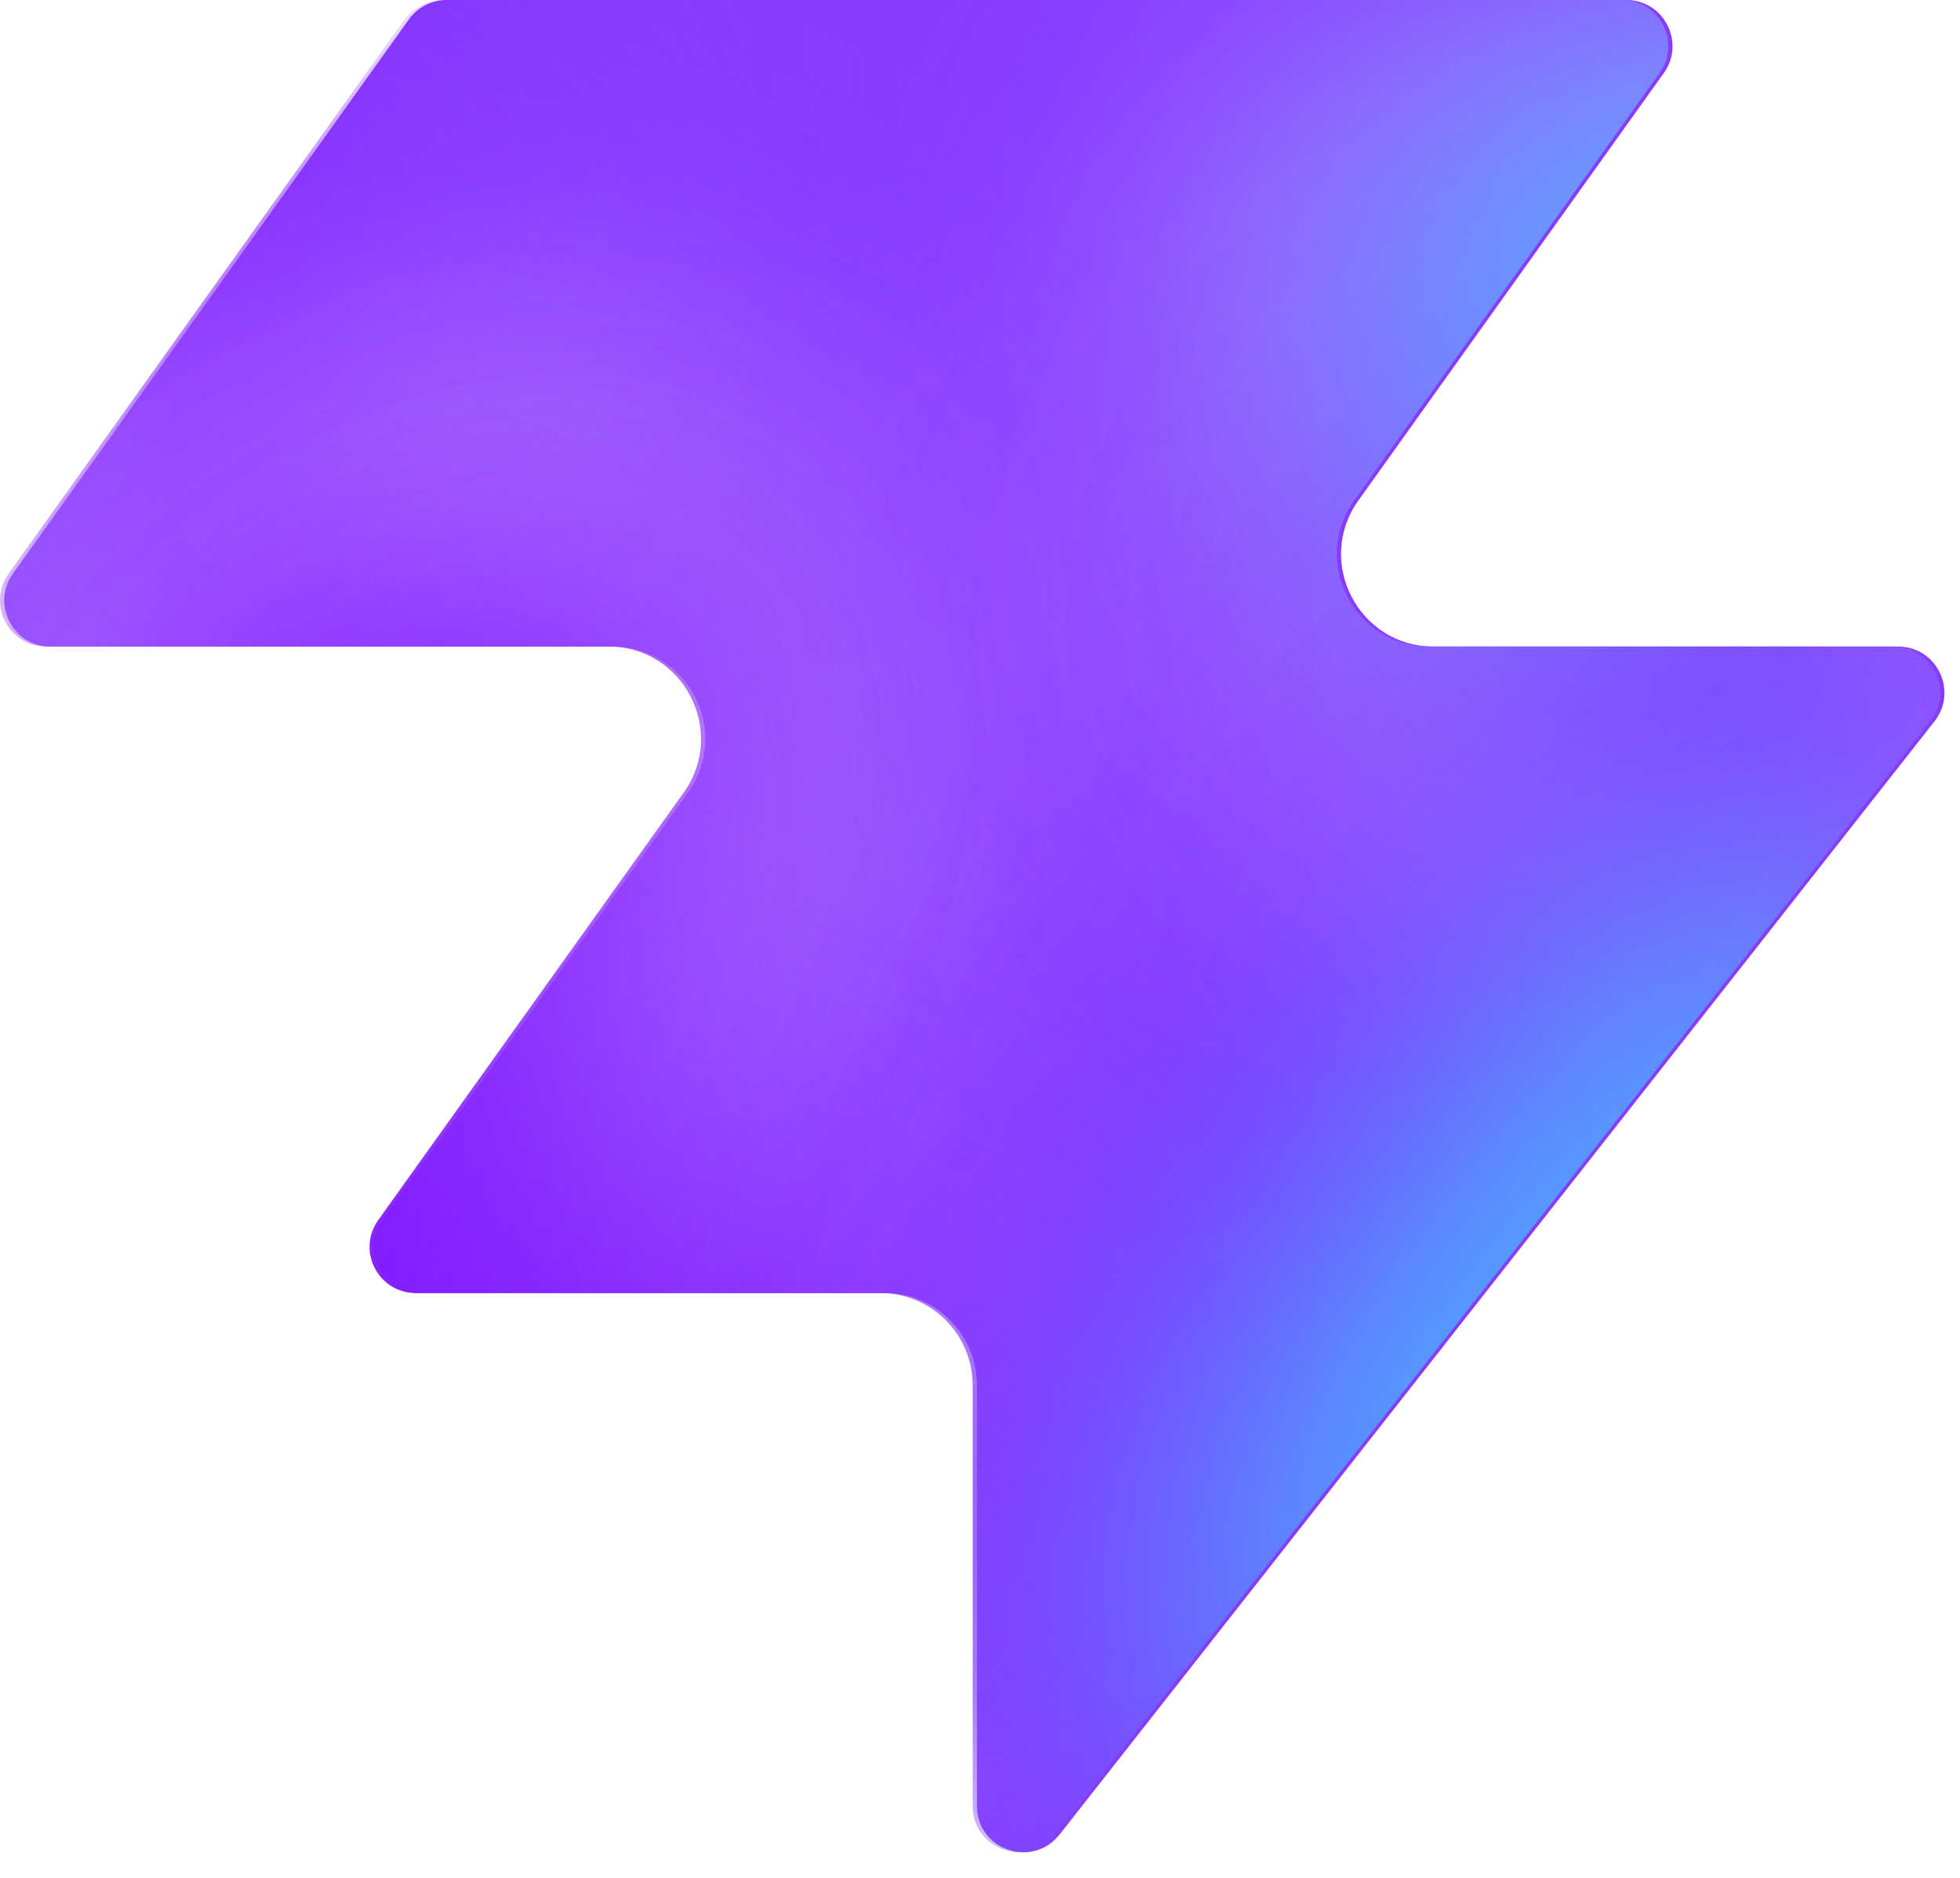
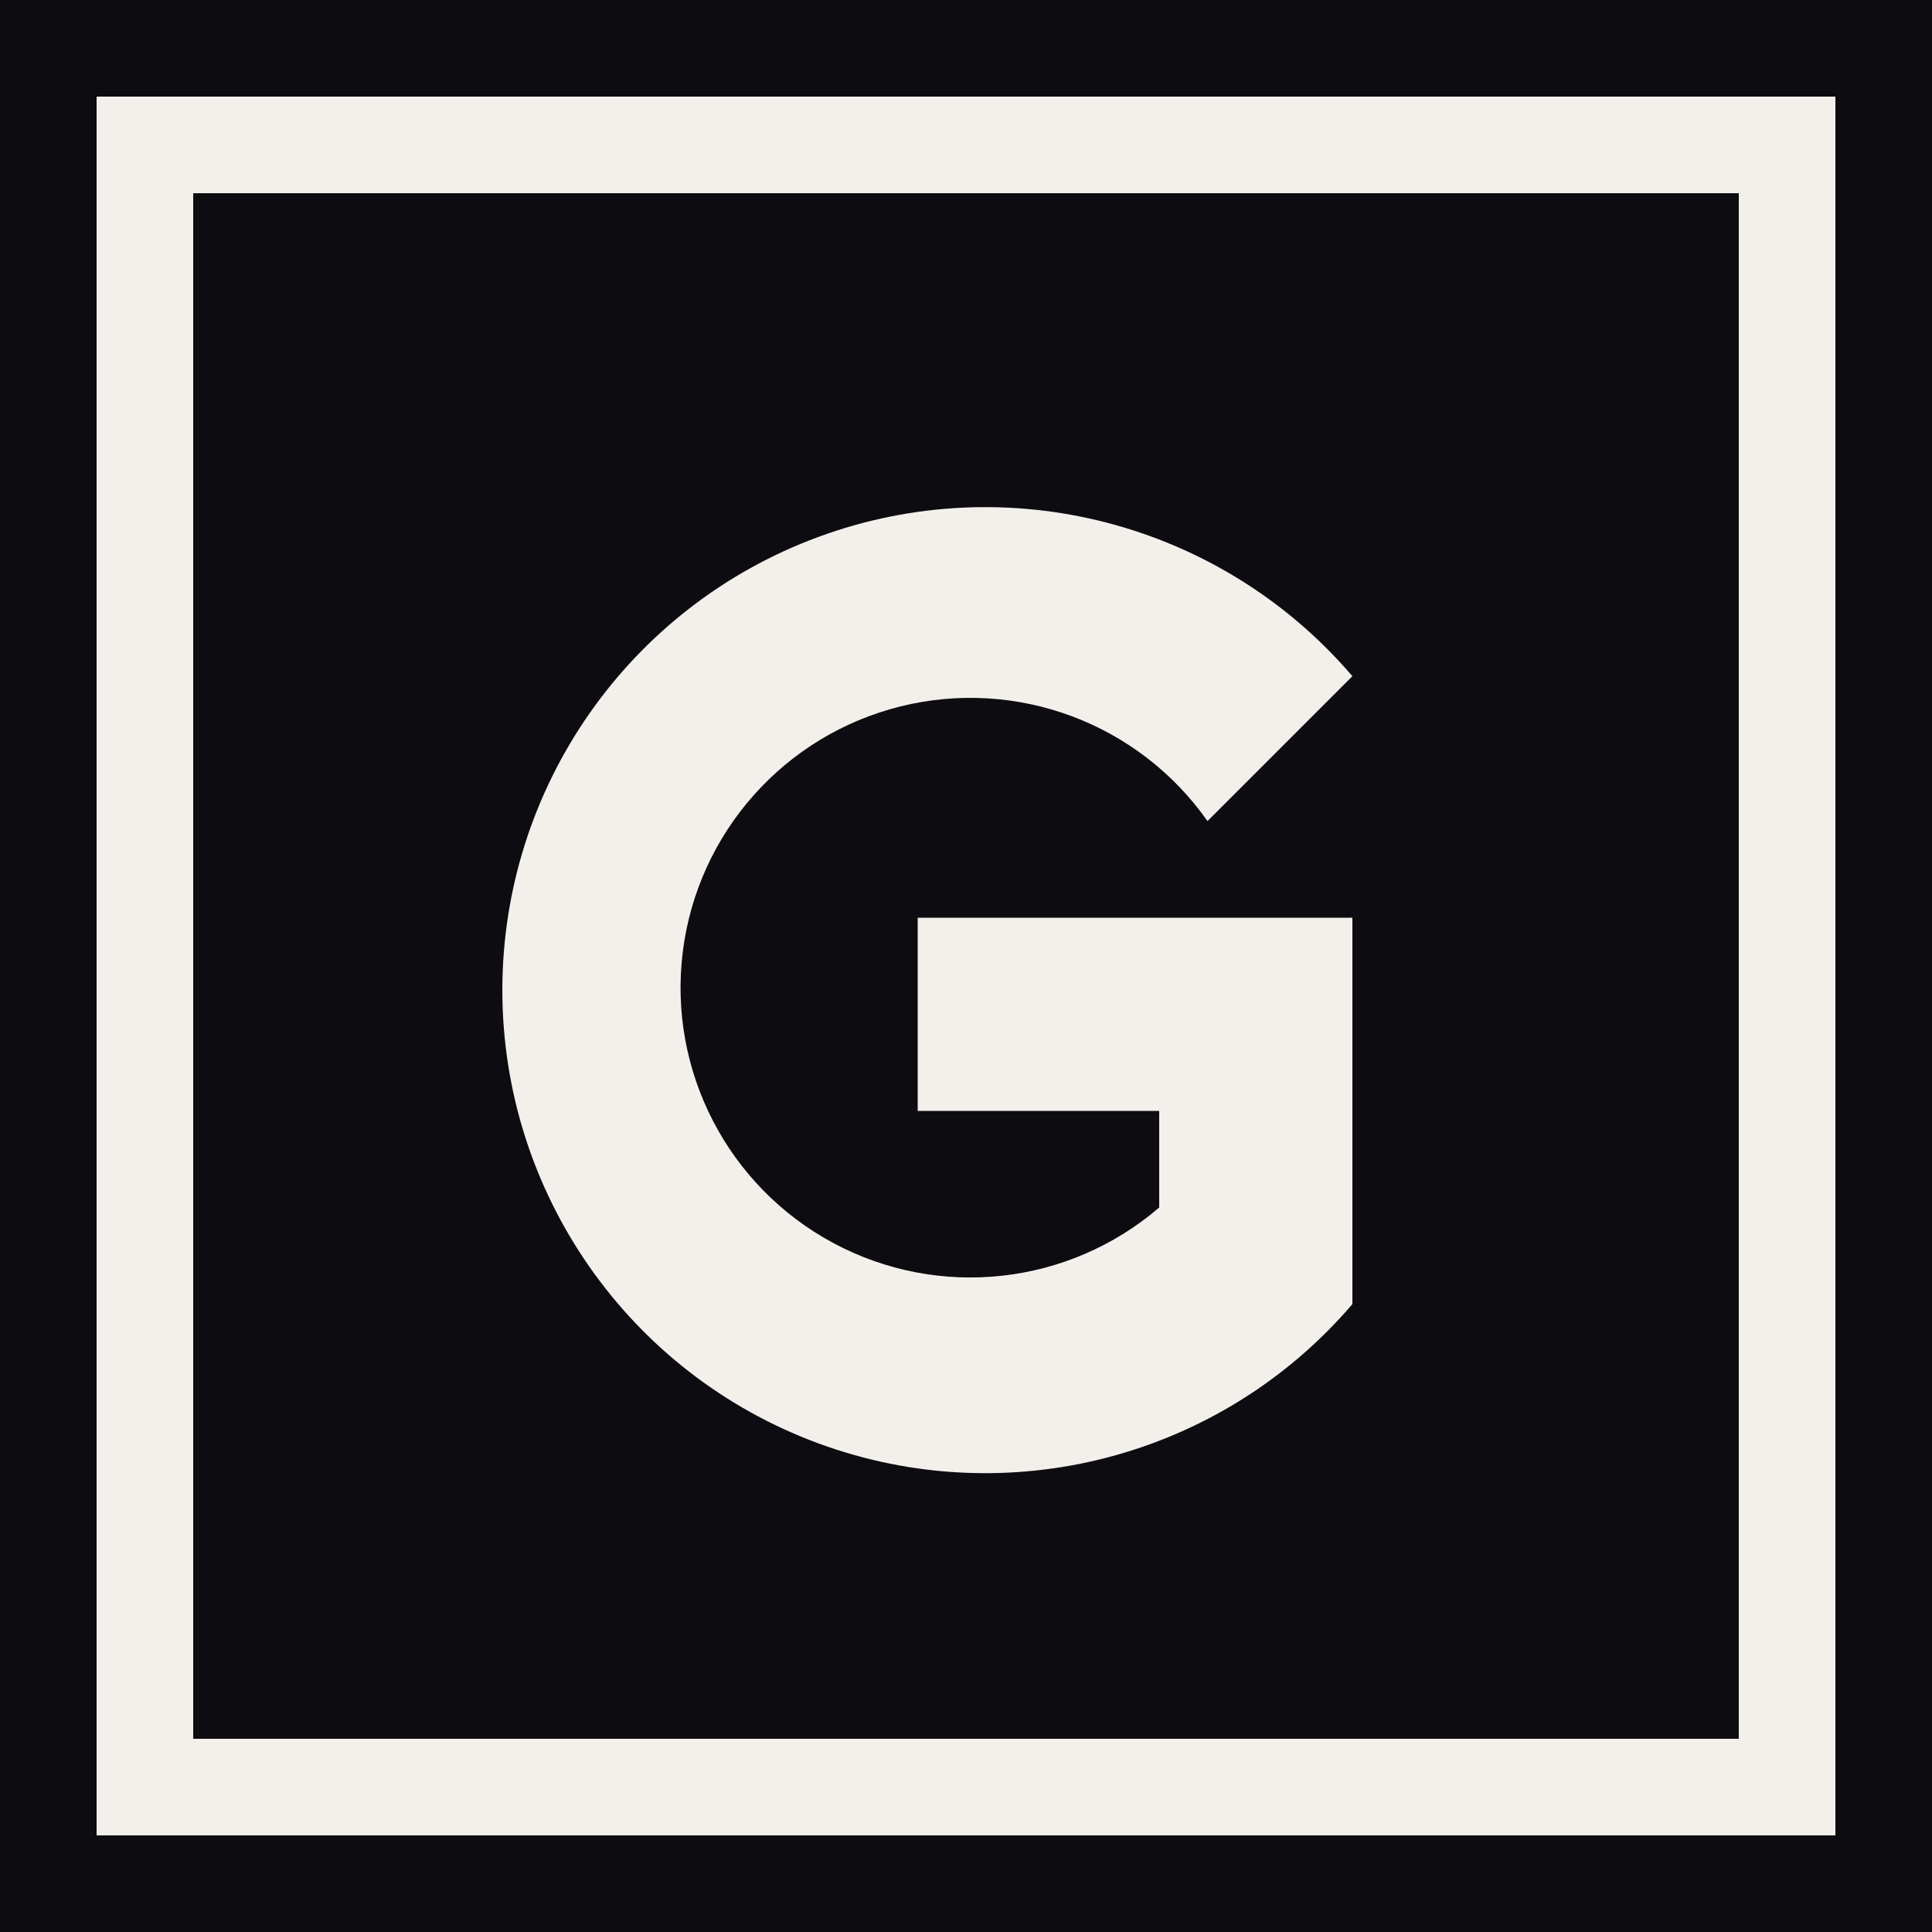
- <svg xmlns="http://www.w3.org/2000/svg" width="48" height="46" fill="none" viewBox="0 0 48 46">
-   <path fill="#863bff" d="M25.946 44.938c-.664.845-2.021.375-2.021-.698V33.937a2.26 2.26 0 0 0-2.262-2.262H10.287c-.92 0-1.456-1.04-.92-1.788l7.48-10.471c1.07-1.497 0-3.578-1.842-3.578H1.237c-.92 0-1.456-1.04-.92-1.788L10.013.474c.214-.297.556-.474.92-.474h28.894c.92 0 1.456 1.04.92 1.788l-7.48 10.471c-1.07 1.498 0 3.579 1.842 3.579h11.377c.943 0 1.473 1.088.89 1.83L25.947 44.94z" style="fill:#863bff;fill:color(display-p3 .525 .23 1);fill-opacity:1" />
-   <mask id="a" width="48" height="46" x="0" y="0" maskUnits="userSpaceOnUse" style="mask-type:alpha">
-     <path fill="#000" d="M25.842 44.938c-.664.844-2.021.375-2.021-.698V33.937a2.26 2.26 0 0 0-2.262-2.262H10.183c-.92 0-1.456-1.04-.92-1.788l7.48-10.471c1.07-1.498 0-3.579-1.842-3.579H1.133c-.92 0-1.456-1.04-.92-1.787L9.91.473c.214-.297.556-.474.92-.474h28.894c.92 0 1.456 1.04.92 1.788l-7.48 10.471c-1.07 1.498 0 3.578 1.842 3.578h11.377c.943 0 1.473 1.088.89 1.832L25.843 44.94z" style="fill:#000;fill-opacity:1" />
-   </mask>
-   <g mask="url(#a)">
-     <g filter="url(#b)">
-       <ellipse cx="5.508" cy="14.704" fill="#ede6ff" rx="5.508" ry="14.704" style="fill:#ede6ff;fill:color(display-p3 .927 .903 1);fill-opacity:1" transform="matrix(.00324 1 1 -.00324 -4.47 31.516)" />
-     </g>
-     <g filter="url(#c)">
-       <ellipse cx="10.399" cy="29.851" fill="#ede6ff" rx="10.399" ry="29.851" style="fill:#ede6ff;fill:color(display-p3 .927 .903 1);fill-opacity:1" transform="matrix(.00324 1 1 -.00324 -39.328 7.883)" />
-     </g>
-     <g filter="url(#d)">
-       <ellipse cx="5.508" cy="30.487" fill="#7e14ff" rx="5.508" ry="30.487" style="fill:#7e14ff;fill:color(display-p3 .492 .077 1);fill-opacity:1" transform="rotate(89.814 -25.913 -14.639)scale(1 -1)" />
-     </g>
-     <g filter="url(#e)">
-       <ellipse cx="5.508" cy="30.599" fill="#7e14ff" rx="5.508" ry="30.599" style="fill:#7e14ff;fill:color(display-p3 .492 .077 1);fill-opacity:1" transform="rotate(89.814 -32.644 -3.334)scale(1 -1)" />
-     </g>
-     <g filter="url(#f)">
-       <ellipse cx="5.508" cy="30.599" fill="#7e14ff" rx="5.508" ry="30.599" style="fill:#7e14ff;fill:color(display-p3 .492 .077 1);fill-opacity:1" transform="matrix(.00324 1 1 -.00324 -34.34 30.47)" />
-     </g>
-     <g filter="url(#g)">
-       <ellipse cx="14.072" cy="22.078" fill="#ede6ff" rx="14.072" ry="22.078" style="fill:#ede6ff;fill:color(display-p3 .927 .903 1);fill-opacity:1" transform="rotate(93.35 24.506 48.493)scale(-1 1)" />
-     </g>
-     <g filter="url(#h)">
-       <ellipse cx="3.47" cy="21.501" fill="#7e14ff" rx="3.47" ry="21.501" style="fill:#7e14ff;fill:color(display-p3 .492 .077 1);fill-opacity:1" transform="rotate(89.009 28.708 47.59)scale(-1 1)" />
-     </g>
-     <g filter="url(#i)">
-       <ellipse cx="3.47" cy="21.501" fill="#7e14ff" rx="3.47" ry="21.501" style="fill:#7e14ff;fill:color(display-p3 .492 .077 1);fill-opacity:1" transform="rotate(89.009 28.708 47.59)scale(-1 1)" />
-     </g>
-     <g filter="url(#j)">
-       <ellipse cx=".387" cy="8.972" fill="#7e14ff" rx="4.407" ry="29.108" style="fill:#7e14ff;fill:color(display-p3 .492 .077 1);fill-opacity:1" transform="rotate(39.51 .387 8.972)" />
-     </g>
-     <g filter="url(#k)">
-       <ellipse cx="47.523" cy="-6.092" fill="#7e14ff" rx="4.407" ry="29.108" style="fill:#7e14ff;fill:color(display-p3 .492 .077 1);fill-opacity:1" transform="rotate(37.892 47.523 -6.092)" />
-     </g>
-     <g filter="url(#l)">
-       <ellipse cx="41.412" cy="6.333" fill="#47bfff" rx="5.971" ry="9.665" style="fill:#47bfff;fill:color(display-p3 .28 .748 1);fill-opacity:1" transform="rotate(37.892 41.412 6.333)" />
-     </g>
-     <g filter="url(#m)">
-       <ellipse cx="-1.879" cy="38.332" fill="#7e14ff" rx="4.407" ry="29.108" style="fill:#7e14ff;fill:color(display-p3 .492 .077 1);fill-opacity:1" transform="rotate(37.892 -1.88 38.332)" />
-     </g>
-     <g filter="url(#n)">
-       <ellipse cx="-1.879" cy="38.332" fill="#7e14ff" rx="4.407" ry="29.108" style="fill:#7e14ff;fill:color(display-p3 .492 .077 1);fill-opacity:1" transform="rotate(37.892 -1.88 38.332)" />
-     </g>
-     <g filter="url(#o)">
-       <ellipse cx="35.651" cy="29.907" fill="#7e14ff" rx="4.407" ry="29.108" style="fill:#7e14ff;fill:color(display-p3 .492 .077 1);fill-opacity:1" transform="rotate(37.892 35.651 29.907)" />
-     </g>
-     <g filter="url(#p)">
-       <ellipse cx="38.418" cy="32.4" fill="#47bfff" rx="5.971" ry="15.297" style="fill:#47bfff;fill:color(display-p3 .28 .748 1);fill-opacity:1" transform="rotate(37.892 38.418 32.4)" />
-     </g>
-   </g>
-   <defs>
-     <filter id="b" width="60.045" height="41.654" x="-19.77" y="16.149" color-interpolation-filters="sRGB" filterUnits="userSpaceOnUse">
-       <feFlood flood-opacity="0" result="BackgroundImageFix" />
-       <feBlend in="SourceGraphic" in2="BackgroundImageFix" result="shape" />
-       <feGaussianBlur result="effect1_foregroundBlur_2002_17158" stdDeviation="7.659" />
-     </filter>
-     <filter id="c" width="90.34" height="51.437" x="-54.613" y="-7.533" color-interpolation-filters="sRGB" filterUnits="userSpaceOnUse">
-       <feFlood flood-opacity="0" result="BackgroundImageFix" />
-       <feBlend in="SourceGraphic" in2="BackgroundImageFix" result="shape" />
-       <feGaussianBlur result="effect1_foregroundBlur_2002_17158" stdDeviation="7.659" />
-     </filter>
-     <filter id="d" width="79.355" height="29.4" x="-49.64" y="2.03" color-interpolation-filters="sRGB" filterUnits="userSpaceOnUse">
-       <feFlood flood-opacity="0" result="BackgroundImageFix" />
-       <feBlend in="SourceGraphic" in2="BackgroundImageFix" result="shape" />
-       <feGaussianBlur result="effect1_foregroundBlur_2002_17158" stdDeviation="4.596" />
-     </filter>
-     <filter id="e" width="79.579" height="29.4" x="-45.045" y="20.029" color-interpolation-filters="sRGB" filterUnits="userSpaceOnUse">
-       <feFlood flood-opacity="0" result="BackgroundImageFix" />
-       <feBlend in="SourceGraphic" in2="BackgroundImageFix" result="shape" />
-       <feGaussianBlur result="effect1_foregroundBlur_2002_17158" stdDeviation="4.596" />
-     </filter>
-     <filter id="f" width="79.579" height="29.4" x="-43.513" y="21.178" color-interpolation-filters="sRGB" filterUnits="userSpaceOnUse">
-       <feFlood flood-opacity="0" result="BackgroundImageFix" />
-       <feBlend in="SourceGraphic" in2="BackgroundImageFix" result="shape" />
-       <feGaussianBlur result="effect1_foregroundBlur_2002_17158" stdDeviation="4.596" />
-     </filter>
-     <filter id="g" width="74.749" height="58.852" x="15.756" y="-17.901" color-interpolation-filters="sRGB" filterUnits="userSpaceOnUse">
-       <feFlood flood-opacity="0" result="BackgroundImageFix" />
-       <feBlend in="SourceGraphic" in2="BackgroundImageFix" result="shape" />
-       <feGaussianBlur result="effect1_foregroundBlur_2002_17158" stdDeviation="7.659" />
-     </filter>
-     <filter id="h" width="61.377" height="25.362" x="23.548" y="2.284" color-interpolation-filters="sRGB" filterUnits="userSpaceOnUse">
-       <feFlood flood-opacity="0" result="BackgroundImageFix" />
-       <feBlend in="SourceGraphic" in2="BackgroundImageFix" result="shape" />
-       <feGaussianBlur result="effect1_foregroundBlur_2002_17158" stdDeviation="4.596" />
-     </filter>
-     <filter id="i" width="61.377" height="25.362" x="23.548" y="2.284" color-interpolation-filters="sRGB" filterUnits="userSpaceOnUse">
-       <feFlood flood-opacity="0" result="BackgroundImageFix" />
-       <feBlend in="SourceGraphic" in2="BackgroundImageFix" result="shape" />
-       <feGaussianBlur result="effect1_foregroundBlur_2002_17158" stdDeviation="4.596" />
-     </filter>
-     <filter id="j" width="56.045" height="63.649" x="-27.636" y="-22.853" color-interpolation-filters="sRGB" filterUnits="userSpaceOnUse">
-       <feFlood flood-opacity="0" result="BackgroundImageFix" />
-       <feBlend in="SourceGraphic" in2="BackgroundImageFix" result="shape" />
-       <feGaussianBlur result="effect1_foregroundBlur_2002_17158" stdDeviation="4.596" />
-     </filter>
-     <filter id="k" width="54.814" height="64.646" x="20.116" y="-38.415" color-interpolation-filters="sRGB" filterUnits="userSpaceOnUse">
-       <feFlood flood-opacity="0" result="BackgroundImageFix" />
-       <feBlend in="SourceGraphic" in2="BackgroundImageFix" result="shape" />
-       <feGaussianBlur result="effect1_foregroundBlur_2002_17158" stdDeviation="4.596" />
-     </filter>
-     <filter id="l" width="33.541" height="35.313" x="24.641" y="-11.323" color-interpolation-filters="sRGB" filterUnits="userSpaceOnUse">
-       <feFlood flood-opacity="0" result="BackgroundImageFix" />
-       <feBlend in="SourceGraphic" in2="BackgroundImageFix" result="shape" />
-       <feGaussianBlur result="effect1_foregroundBlur_2002_17158" stdDeviation="4.596" />
-     </filter>
-     <filter id="m" width="54.814" height="64.646" x="-29.286" y="6.009" color-interpolation-filters="sRGB" filterUnits="userSpaceOnUse">
-       <feFlood flood-opacity="0" result="BackgroundImageFix" />
-       <feBlend in="SourceGraphic" in2="BackgroundImageFix" result="shape" />
-       <feGaussianBlur result="effect1_foregroundBlur_2002_17158" stdDeviation="4.596" />
-     </filter>
-     <filter id="n" width="54.814" height="64.646" x="-29.286" y="6.009" color-interpolation-filters="sRGB" filterUnits="userSpaceOnUse">
-       <feFlood flood-opacity="0" result="BackgroundImageFix" />
-       <feBlend in="SourceGraphic" in2="BackgroundImageFix" result="shape" />
-       <feGaussianBlur result="effect1_foregroundBlur_2002_17158" stdDeviation="4.596" />
-     </filter>
-     <filter id="o" width="54.814" height="64.646" x="8.244" y="-2.416" color-interpolation-filters="sRGB" filterUnits="userSpaceOnUse">
-       <feFlood flood-opacity="0" result="BackgroundImageFix" />
-       <feBlend in="SourceGraphic" in2="BackgroundImageFix" result="shape" />
-       <feGaussianBlur result="effect1_foregroundBlur_2002_17158" stdDeviation="4.596" />
-     </filter>
-     <filter id="p" width="39.409" height="43.623" x="18.713" y="10.588" color-interpolation-filters="sRGB" filterUnits="userSpaceOnUse">
-       <feFlood flood-opacity="0" result="BackgroundImageFix" />
-       <feBlend in="SourceGraphic" in2="BackgroundImageFix" result="shape" />
-       <feGaussianBlur result="effect1_foregroundBlur_2002_17158" stdDeviation="4.596" />
-     </filter>
-   </defs>
+ <svg xmlns="http://www.w3.org/2000/svg" viewBox="0 0 40 40">
+   <rect width="40" height="40" fill="#0c0c11" />
+   <rect x="3" y="3" width="34" height="34" fill="none" stroke="#f3f0eb" stroke-width="2" />
+   <path d="M28 14a10 10 0 1 0 0 13v-8H19v4h5v2a6 6 0 1 1 1-8z" fill="#f3f0eb" />
</svg>
